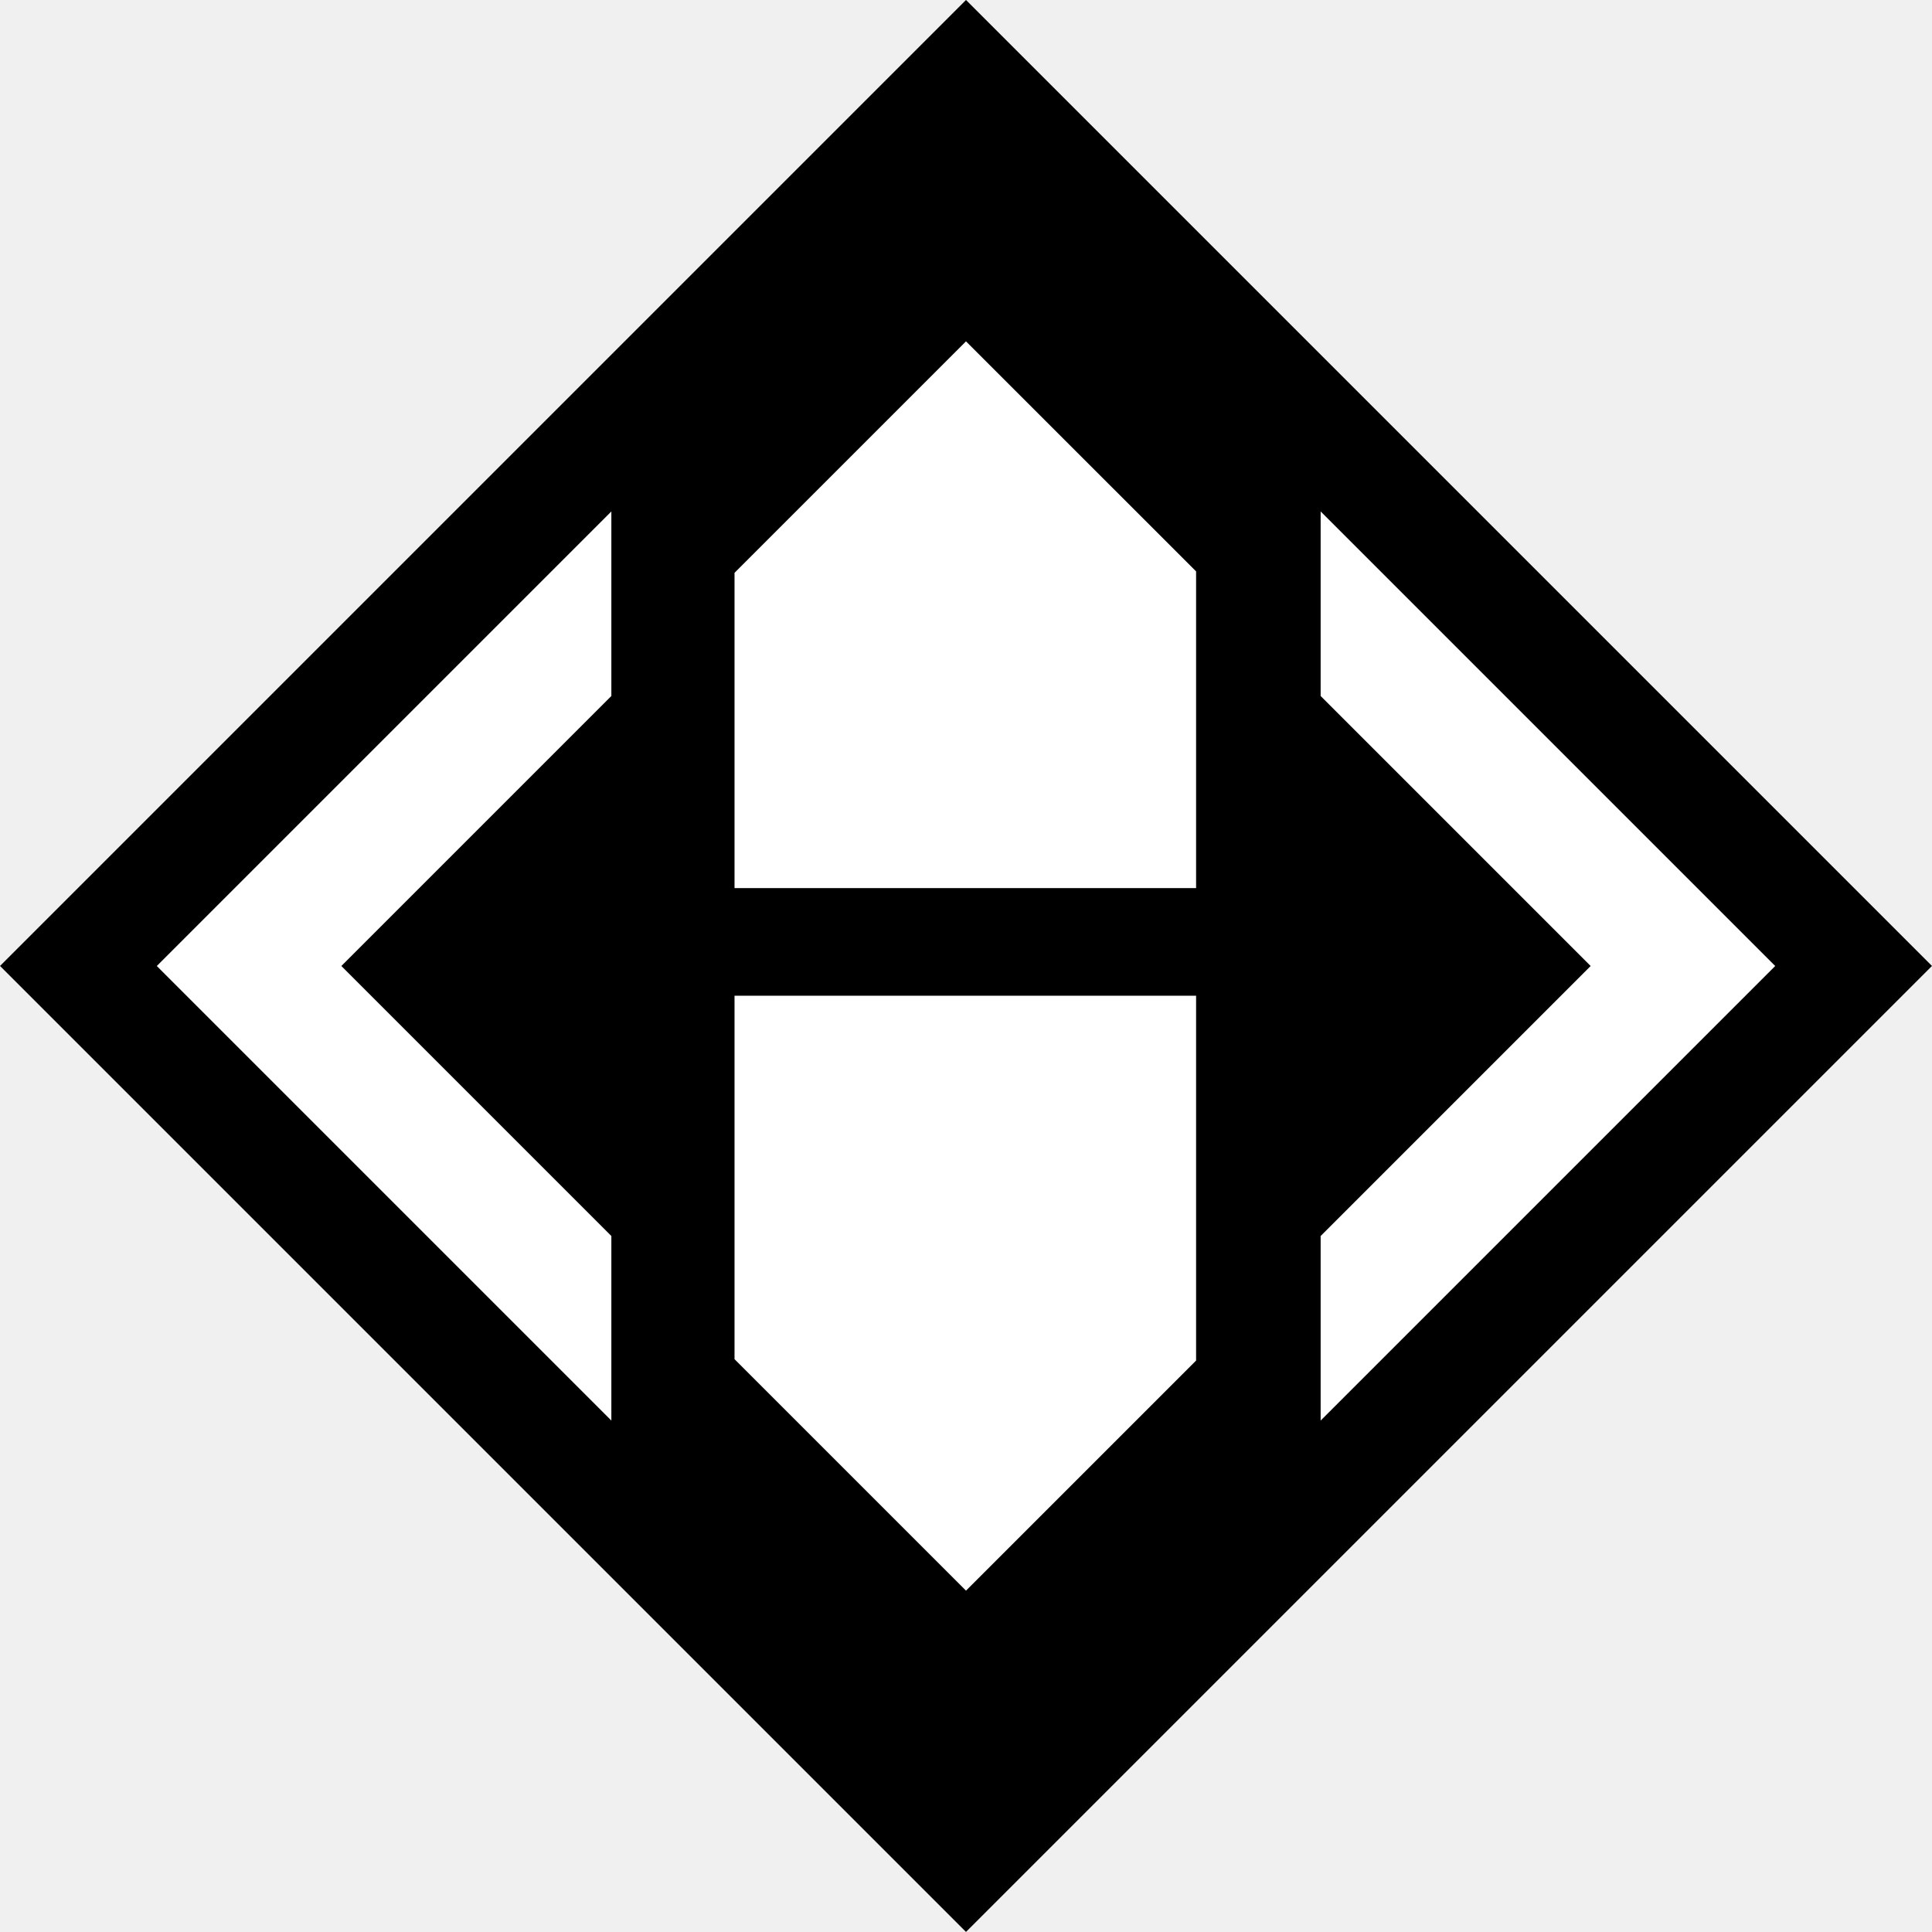
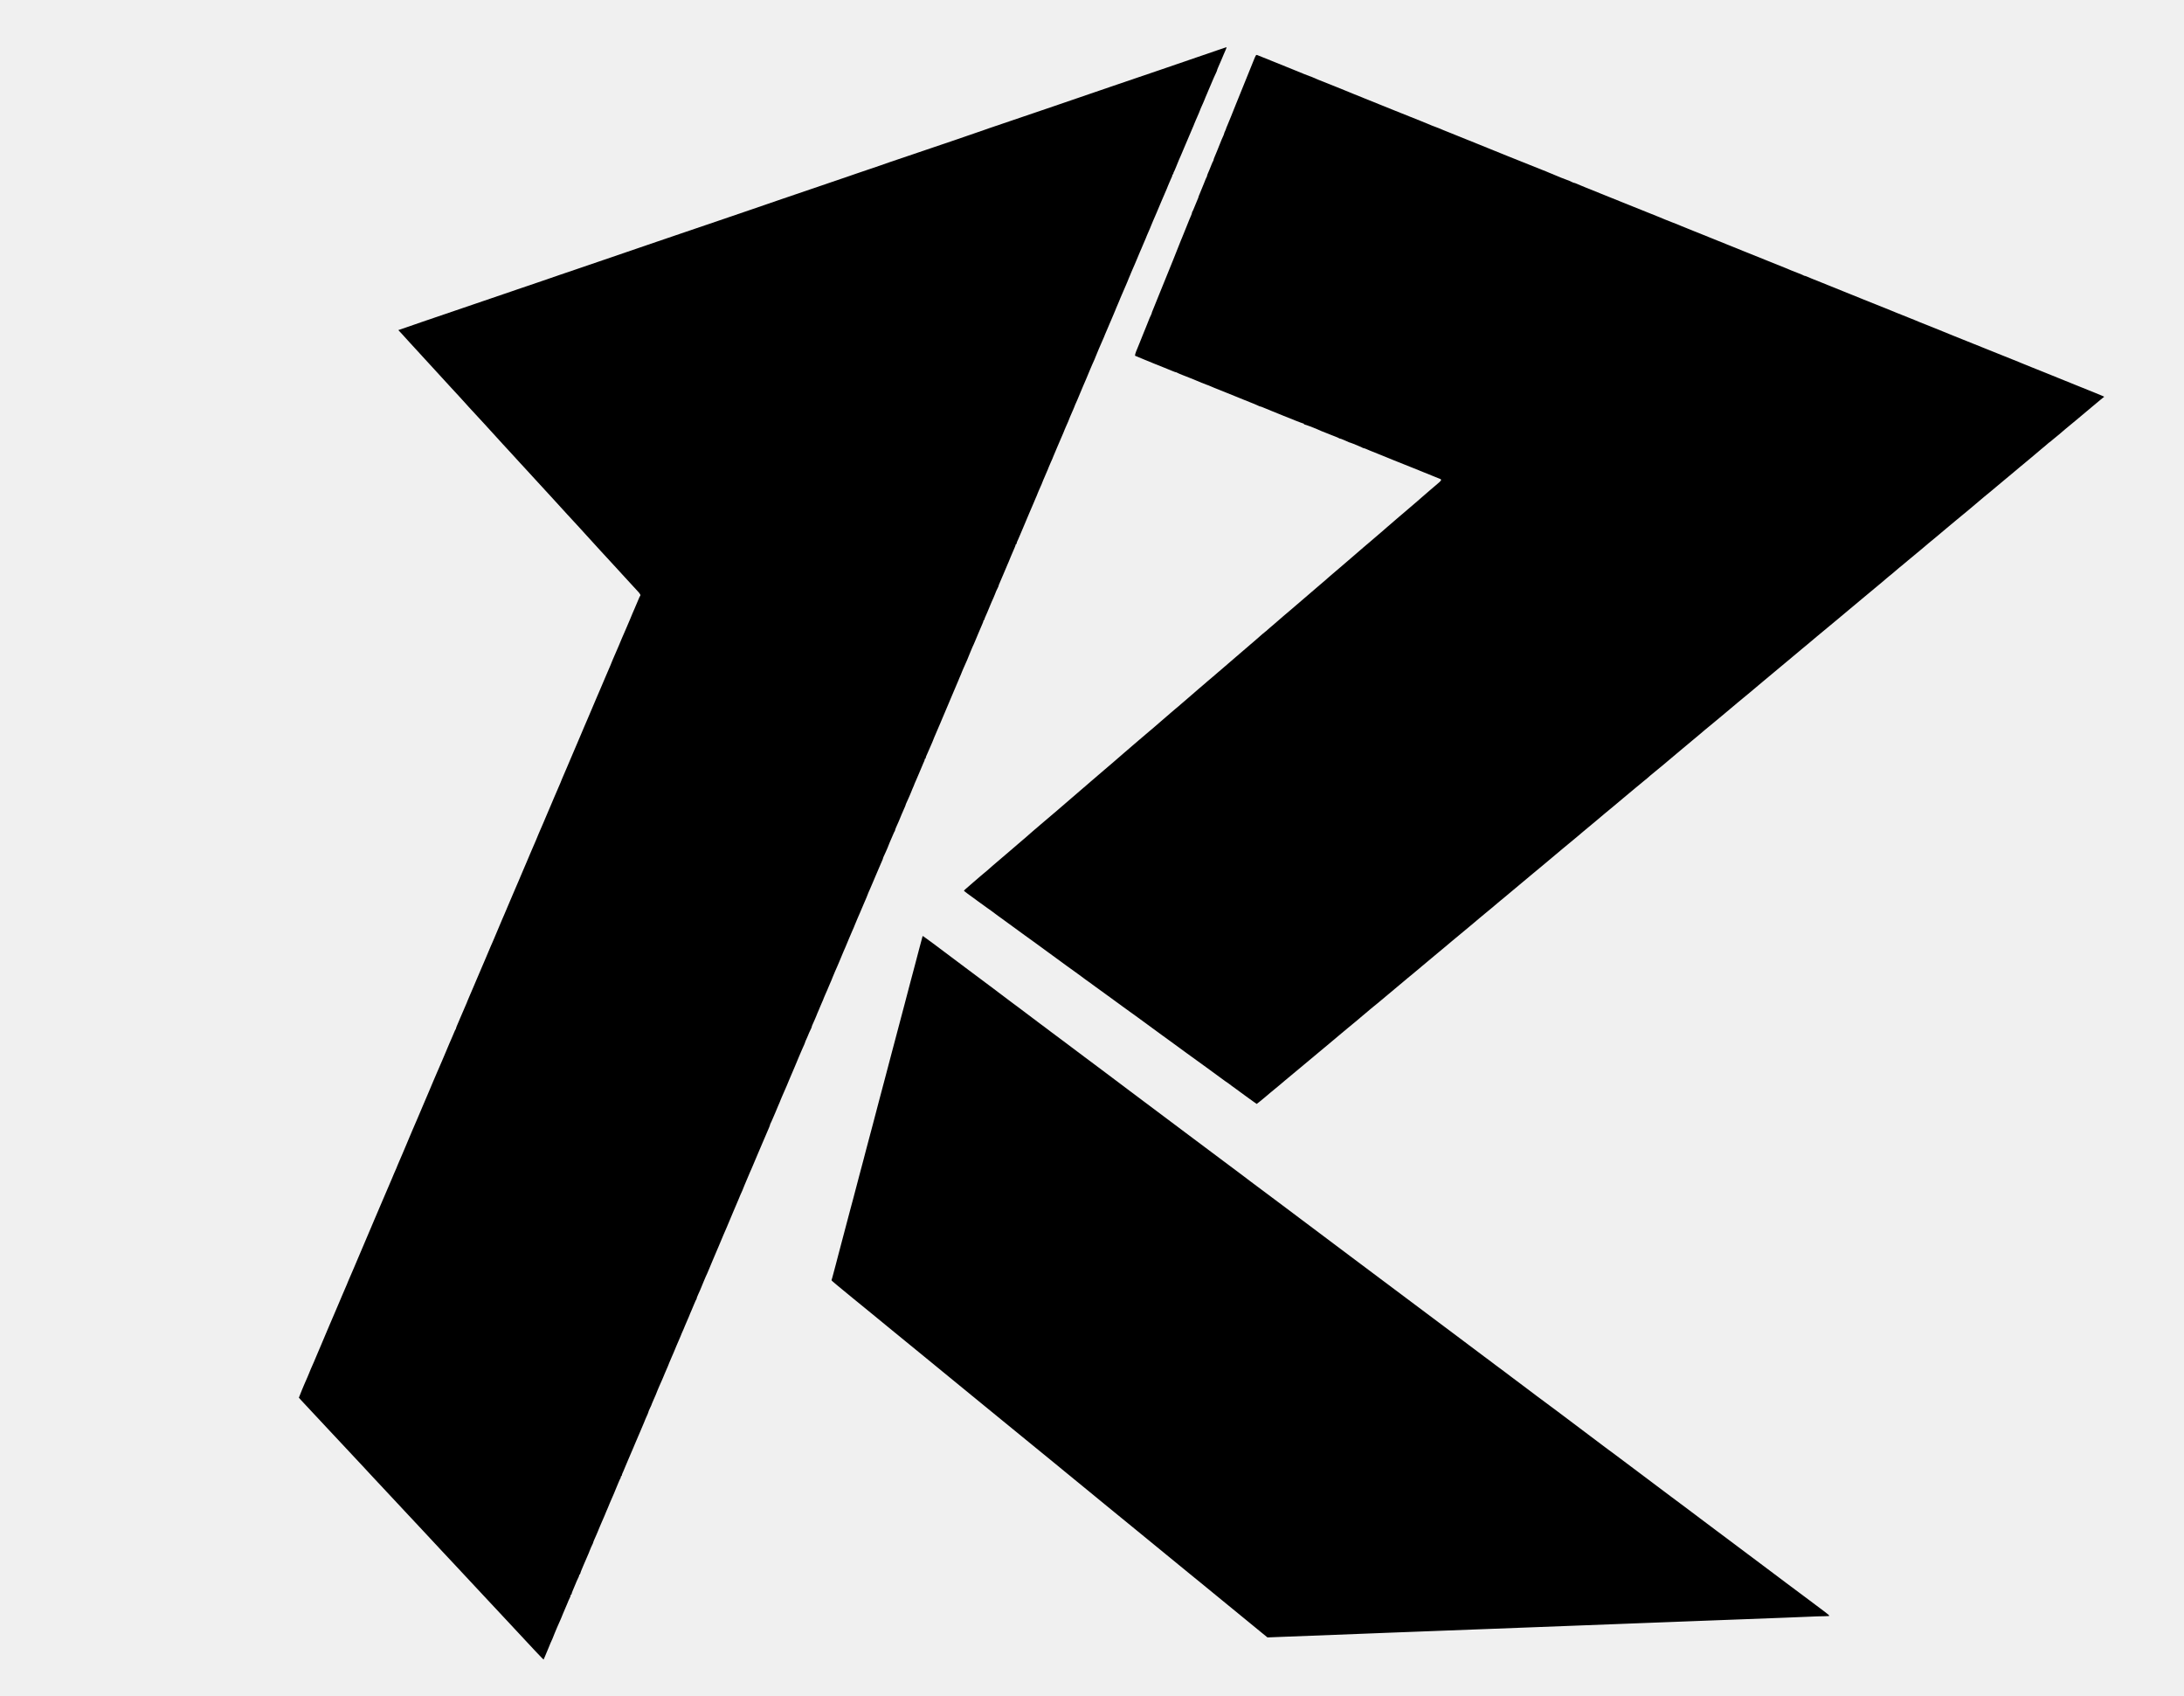
- <svg xmlns="http://www.w3.org/2000/svg" version="1.1" id="Layer_1" x="0px" y="0px" width="32px" height="32px" viewBox="0 0 32 32" enable-background="new 0 0 32 32" xml:space="preserve">
-   <g>
-     <rect x="4.686" y="4.686" transform="matrix(0.7071 0.7071 -0.7071 0.7071 16 -6.6274)" fill="#000000" width="22.627" height="22.627" />
-     <polygon fill="#FFFFFF" points="29.403,16 21.874,23.529 21.874,20.472 26.346,16 21.874,11.528 21.874,8.471  " />
-     <polygon fill="#FFFFFF" points="19.811,9.464 19.811,14.71 12.166,14.71 12.166,9.488 16,5.654  " />
-     <polygon fill="#FFFFFF" points="19.811,16.492 19.811,22.535 16,26.346 12.166,22.512 12.166,16.492  " />
-     <polygon fill="#FFFFFF" points="10.126,11.528 5.654,16 10.126,20.472 10.126,23.529 2.597,16 10.126,8.471  " />
+ <svg xmlns="http://www.w3.org/2000/svg" version="1.0" width="4348pt" height="3375pt" viewBox="0 0 4348 3375" preserveAspectRatio="xMidYMid meet">
+   <g transform="translate(0,3375) scale(0.1,-0.1)" fill="#000000" stroke="none">
+     <path d="M24225 32746 c-504 -174 -973 -335 -1125 -386 -80 -27 -305 -104 -500 -170 -195 -67 -393 -134 -440 -150 -47 -16 -211 -72 -365 -125 -154 -53 -318 -109 -365 -125 -47 -16 -204 -70 -350 -120 -146 -50 -344 -117 -440 -150 -96 -32 -328 -111 -515 -175 -187 -64 -380 -130 -430 -146 -49 -16 -99 -34 -110 -39 -11 -5 -83 -30 -160 -55 -77 -25 -149 -50 -160 -55 -11 -5 -103 -37 -205 -71 -102 -34 -322 -108 -490 -166 -168 -57 -384 -131 -480 -163 -327 -110 -535 -181 -555 -190 -11 -4 -123 -43 -250 -85 -126 -42 -239 -81 -250 -85 -11 -5 -87 -32 -170 -59 -82 -28 -217 -74 -300 -102 -177 -61 -873 -298 -995 -339 -47 -16 -184 -63 -305 -105 -121 -42 -278 -96 -350 -120 -71 -24 -256 -87 -410 -140 -154 -53 -359 -122 -455 -155 -96 -32 -321 -109 -500 -170 -179 -61 -390 -133 -470 -160 -80 -27 -244 -83 -365 -125 -354 -122 -652 -224 -775 -265 -63 -21 -234 -80 -380 -130 -146 -50 -339 -115 -430 -146 -91 -30 -174 -59 -185 -64 -11 -5 -114 -40 -230 -79 -115 -39 -257 -87 -315 -107 -184 -63 -770 -263 -920 -314 -80 -27 -278 -94 -440 -150 -162 -56 -329 -112 -370 -126 -41 -14 -84 -29 -95 -33 -11 -5 -51 -18 -90 -30 -38 -12 -79 -26 -90 -31 -11 -5 -87 -31 -170 -59 -82 -27 -181 -62 -220 -76 -38 -14 -72 -25 -74 -25 -2 0 5 -8 15 -17 10 -10 39 -40 63 -68 25 -27 85 -95 135 -149 122 -133 125 -137 225 -245 47 -52 91 -99 96 -105 6 -7 37 -41 70 -76 33 -36 107 -117 165 -180 58 -63 132 -144 165 -180 33 -36 83 -90 110 -120 28 -31 99 -108 159 -172 59 -65 122 -134 140 -154 17 -21 45 -52 61 -68 49 -50 533 -578 616 -671 24 -27 51 -57 59 -65 9 -8 62 -67 120 -130 57 -63 107 -117 110 -120 3 -3 50 -54 105 -115 55 -60 109 -119 120 -130 23 -24 195 -212 210 -229 6 -7 37 -41 70 -76 49 -53 229 -249 270 -294 156 -172 221 -243 270 -296 166 -178 194 -209 240 -260 27 -30 81 -89 119 -131 75 -80 218 -237 249 -273 10 -12 37 -41 60 -66 63 -68 271 -293 282 -306 23 -25 173 -189 205 -224 19 -20 71 -77 115 -125 44 -49 106 -116 137 -149 56 -59 67 -82 50 -101 -5 -6 -15 -26 -22 -45 -8 -19 -24 -57 -36 -85 -12 -27 -34 -79 -49 -115 -15 -36 -35 -83 -46 -106 -10 -22 -28 -65 -39 -95 -12 -30 -51 -121 -87 -204 -90 -206 -85 -195 -143 -335 -55 -131 -76 -180 -116 -268 -13 -29 -24 -55 -24 -58 0 -5 -23 -59 -136 -321 -33 -76 -45 -105 -99 -233 -31 -74 -63 -148 -71 -165 -7 -16 -47 -111 -89 -210 -41 -99 -80 -189 -85 -200 -5 -11 -37 -85 -71 -165 -33 -80 -68 -161 -76 -180 -21 -49 -33 -76 -98 -230 -54 -127 -75 -177 -96 -225 -4 -11 -36 -85 -70 -165 -34 -80 -72 -169 -85 -198 -13 -29 -24 -55 -24 -57 0 -3 -10 -27 -21 -53 -27 -61 -41 -92 -74 -172 -15 -36 -38 -89 -51 -118 -13 -29 -24 -55 -24 -57 0 -2 -11 -28 -24 -57 -13 -29 -41 -93 -61 -143 -20 -49 -48 -114 -61 -143 -13 -29 -24 -55 -24 -57 0 -2 -11 -28 -24 -57 -37 -81 -146 -338 -146 -343 0 -2 -14 -35 -31 -72 -17 -38 -40 -90 -51 -118 -11 -27 -30 -73 -44 -103 -13 -29 -24 -55 -24 -57 0 -2 -11 -28 -24 -57 -13 -29 -41 -93 -61 -143 -20 -49 -48 -114 -61 -143 -13 -29 -24 -55 -24 -57 0 -2 -11 -28 -24 -57 -13 -29 -49 -114 -81 -188 -62 -147 -82 -194 -96 -225 -14 -32 -78 -184 -106 -250 -14 -33 -36 -84 -49 -113 -13 -29 -24 -55 -24 -57 0 -4 -76 -184 -137 -325 -9 -19 -22 -51 -30 -70 -9 -19 -21 -48 -29 -65 -7 -16 -32 -75 -55 -130 -23 -55 -49 -118 -59 -140 -10 -22 -43 -101 -75 -175 -53 -125 -73 -173 -96 -225 -4 -11 -36 -85 -70 -165 -33 -80 -72 -169 -85 -198 -13 -29 -24 -55 -24 -57 0 -3 -9 -24 -19 -48 -11 -23 -38 -87 -61 -142 -23 -55 -53 -124 -66 -153 -13 -29 -24 -55 -24 -57 0 -2 -13 -34 -30 -70 -16 -36 -30 -71 -30 -78 0 -7 -4 -17 -8 -22 -5 -6 -19 -35 -31 -65 -13 -30 -29 -70 -37 -87 -8 -18 -20 -48 -28 -65 -8 -18 -23 -53 -34 -78 -11 -25 -40 -94 -65 -155 -24 -60 -57 -137 -72 -170 -33 -73 -30 -67 -106 -245 -33 -80 -67 -158 -75 -175 -7 -16 -45 -106 -84 -200 -65 -155 -85 -200 -111 -260 -5 -11 -29 -69 -55 -130 -25 -60 -55 -130 -66 -155 -28 -64 -31 -69 -99 -230 -33 -80 -68 -161 -76 -180 -8 -19 -19 -44 -23 -55 -4 -11 -15 -36 -23 -55 -8 -19 -41 -96 -72 -170 -31 -74 -68 -159 -81 -188 -13 -29 -24 -55 -24 -57 0 -3 -9 -24 -19 -48 -11 -23 -32 -71 -47 -107 -14 -36 -35 -85 -46 -110 -23 -52 -26 -58 -107 -250 -34 -80 -68 -158 -75 -175 -8 -16 -44 -102 -81 -190 -37 -88 -78 -184 -91 -213 -13 -29 -24 -55 -24 -57 0 -2 -11 -28 -24 -57 -13 -29 -41 -93 -61 -143 -20 -49 -45 -108 -55 -130 -10 -22 -48 -112 -85 -200 -37 -88 -75 -178 -85 -200 -10 -22 -41 -96 -70 -165 -29 -69 -66 -153 -81 -188 -16 -34 -29 -65 -29 -67 0 -3 -10 -27 -21 -53 -25 -54 -28 -62 -104 -242 -31 -74 -63 -150 -71 -168 -24 -55 -40 -92 -99 -232 -31 -74 -65 -153 -75 -175 -10 -22 -34 -78 -53 -125 -32 -78 -95 -226 -116 -275 -21 -47 -41 -94 -64 -150 -57 -138 -102 -242 -141 -328 -14 -32 -26 -60 -26 -64 0 -3 -16 -42 -36 -87 -20 -44 -43 -96 -50 -114 -8 -17 -20 -47 -28 -65 -8 -17 -24 -56 -35 -84 -12 -29 -30 -76 -41 -103 l-20 -50 52 -58 c28 -31 115 -124 193 -207 78 -82 206 -220 285 -305 179 -193 393 -422 566 -605 72 -77 146 -156 164 -175 17 -19 80 -86 138 -149 59 -63 112 -119 117 -126 16 -17 142 -153 220 -235 39 -41 135 -145 215 -230 79 -85 180 -193 224 -240 45 -47 137 -146 206 -220 69 -74 138 -148 154 -165 15 -16 76 -82 135 -145 58 -63 144 -155 191 -205 47 -50 141 -151 211 -225 108 -117 487 -523 658 -705 31 -33 153 -163 271 -290 118 -126 244 -261 280 -300 194 -207 249 -266 424 -455 49 -52 107 -112 128 -134 l40 -39 15 34 c8 19 19 43 23 54 4 11 15 36 23 55 9 19 25 58 36 86 11 28 29 72 40 98 12 25 30 66 41 91 11 25 20 47 20 50 0 3 9 27 21 53 20 44 25 58 48 115 5 12 20 47 34 77 38 83 52 117 87 205 17 44 45 108 61 143 16 35 29 65 29 68 0 5 38 92 51 116 5 10 9 25 9 33 0 8 5 15 10 15 6 0 10 7 10 15 0 8 11 38 23 67 13 29 30 69 37 88 18 47 68 161 80 182 6 10 10 25 10 33 0 8 5 15 10 15 6 0 10 7 10 15 0 8 27 79 61 157 74 174 81 190 108 250 11 26 21 50 21 53 0 6 48 114 60 137 6 10 10 22 10 27 0 6 14 41 31 78 17 37 35 77 39 88 4 11 15 36 23 55 9 19 24 58 35 85 11 28 32 77 47 110 36 80 67 153 85 200 5 11 18 42 30 69 12 27 30 72 41 100 11 28 32 76 46 106 14 30 29 65 34 78 22 56 28 70 46 112 11 25 32 77 48 115 16 39 32 74 37 79 4 6 8 18 8 28 0 10 5 18 10 18 6 0 10 7 10 15 0 8 4 23 9 33 5 9 13 28 19 42 5 14 17 41 25 60 8 19 27 64 42 100 15 36 33 80 41 97 8 18 21 49 29 68 8 19 22 51 30 70 8 19 21 50 29 67 8 18 26 62 41 98 32 78 50 120 77 180 11 25 24 55 29 68 20 50 28 70 53 125 14 32 26 60 26 62 0 3 9 25 20 50 11 25 29 65 40 90 11 25 20 49 20 54 0 5 9 26 19 48 25 50 51 110 51 117 0 3 14 36 31 73 17 37 35 78 40 91 5 12 14 33 19 47 6 14 14 35 19 48 5 12 16 38 24 57 9 19 24 55 35 80 11 25 29 68 42 95 23 53 38 88 50 120 9 24 34 82 55 127 8 18 23 56 33 83 11 28 32 77 47 110 15 33 31 69 35 80 4 11 15 36 23 55 9 19 24 58 35 85 11 28 34 80 51 118 17 37 31 70 31 72 0 3 10 27 21 53 35 78 47 105 67 157 11 28 34 80 51 118 17 37 31 70 31 72 0 3 9 27 21 53 12 26 25 56 29 67 4 11 15 36 23 55 8 19 25 60 38 90 12 30 26 59 31 65 4 5 8 15 8 23 0 7 14 43 31 80 17 37 35 76 39 87 4 11 15 36 23 55 9 20 30 71 47 115 18 43 36 86 40 94 12 24 52 113 60 136 4 11 15 36 23 55 8 19 32 76 52 125 41 101 58 140 87 205 11 25 24 54 28 65 7 17 58 139 107 255 8 19 24 55 35 80 11 25 24 54 28 65 4 11 15 36 23 55 8 19 27 64 42 100 15 36 34 81 42 100 8 19 19 44 23 55 12 29 35 84 58 136 12 25 30 68 41 96 11 28 29 71 40 97 12 25 30 66 41 91 11 25 20 47 20 50 0 2 11 28 23 57 13 29 38 89 56 133 18 44 42 100 53 125 11 25 24 54 29 65 28 66 133 316 146 345 28 65 32 75 94 220 69 164 78 186 108 252 11 26 21 52 21 58 0 6 5 18 10 28 6 9 25 53 44 97 18 44 43 103 56 130 23 53 38 87 50 120 5 11 17 41 29 67 12 26 21 50 21 53 0 2 12 30 26 62 25 56 39 86 71 163 8 19 19 44 24 55 5 11 29 70 54 130 26 61 53 126 62 145 18 40 41 96 53 125 4 11 15 36 23 55 8 19 32 76 52 125 20 50 47 113 60 140 46 101 65 145 65 153 0 5 11 32 25 60 14 29 25 54 25 57 0 6 57 135 70 157 6 10 10 22 10 28 0 10 10 34 66 158 13 29 24 55 24 57 0 3 9 27 21 53 12 26 25 56 29 67 4 11 16 38 25 60 10 22 24 55 31 73 8 17 21 47 29 66 8 19 15 37 15 40 0 3 14 36 31 73 17 37 35 77 39 88 4 11 16 38 25 60 10 22 24 56 32 75 8 19 19 44 24 55 5 11 17 43 28 70 10 28 31 77 46 110 15 33 34 76 42 95 28 64 45 105 53 125 28 71 56 137 77 185 14 30 29 64 33 75 4 11 15 36 23 55 8 19 31 73 50 120 19 47 47 112 62 145 15 33 31 69 35 80 4 11 12 31 18 45 9 23 15 37 54 130 9 19 30 69 48 110 34 78 57 131 70 165 12 30 35 84 59 137 12 26 21 49 21 53 0 3 10 27 21 53 12 26 27 61 34 77 12 28 23 53 59 138 8 17 26 61 41 97 32 78 50 120 77 180 11 25 24 54 28 65 5 11 17 41 29 67 12 26 21 51 21 56 0 5 8 26 19 48 10 21 25 55 34 74 8 19 24 56 36 82 11 26 21 50 21 53 0 3 10 27 21 53 26 57 40 90 70 162 12 30 26 59 31 65 4 5 8 15 8 23 0 7 14 43 31 80 17 37 35 76 39 87 4 11 15 36 23 55 9 19 24 58 35 85 11 28 34 80 51 118 17 37 31 71 31 76 0 4 6 21 14 37 8 16 21 45 29 64 8 19 26 61 41 93 14 32 26 60 26 62 0 3 9 27 21 53 12 26 24 56 29 67 16 43 28 72 48 115 12 25 40 90 62 145 23 55 49 116 57 135 8 19 20 46 25 60 6 14 14 33 19 42 5 10 9 25 9 33 0 8 5 15 10 15 6 0 10 7 10 15 0 8 4 23 9 33 5 9 21 46 36 82 29 68 51 120 85 195 11 25 20 47 20 50 0 3 8 24 19 48 10 23 31 71 46 107 15 36 37 85 47 110 11 25 24 54 28 65 4 11 15 36 23 55 8 19 41 96 72 170 31 74 64 151 72 170 8 19 20 46 25 60 34 81 119 282 140 330 11 25 24 55 29 68 5 12 13 32 18 45 5 12 18 43 30 69 12 26 21 50 21 53 0 2 12 30 26 62 77 171 85 190 133 311 23 56 45 110 50 120 5 9 16 33 24 52 8 19 21 51 30 70 8 19 39 91 67 160 29 69 63 149 76 178 13 29 24 59 24 67 0 8 5 15 10 15 6 0 10 7 10 15 0 8 4 23 10 33 5 9 28 62 51 117 22 55 48 116 56 135 8 19 19 44 23 55 4 11 22 50 39 87 17 37 31 71 31 75 0 9 41 102 60 135 6 10 10 22 10 28 0 5 11 33 24 62 13 29 47 109 76 178 29 69 61 145 72 170 11 25 23 54 28 65 10 27 25 63 43 105 78 180 97 225 97 237 0 7 5 13 10 13 6 0 10 7 10 15 0 8 4 23 9 33 5 9 16 34 25 55 9 20 22 52 30 70 7 17 33 77 56 132 23 55 49 116 57 135 8 19 19 44 23 55 9 23 33 79 54 128 8 17 29 66 46 107 18 41 39 91 47 110 8 19 19 44 23 55 4 11 17 41 29 67 12 26 21 50 21 53 0 2 11 28 24 57 51 114 66 148 66 153 0 3 9 27 21 53 12 26 25 56 29 67 12 30 35 84 59 137 12 26 21 50 21 53 0 3 14 36 31 73 17 37 35 77 40 90 5 12 13 32 18 45 5 12 16 38 24 57 8 19 27 64 42 100 15 36 36 85 47 110 24 53 47 107 58 135 4 11 17 41 29 67 12 26 21 50 21 53 0 2 11 28 24 57 51 114 66 148 66 153 0 3 9 27 21 53 12 26 25 56 29 67 4 11 20 46 34 78 14 32 26 60 26 62 0 5 16 43 62 145 20 44 33 75 48 115 5 11 15 36 23 55 8 19 27 64 42 100 15 36 38 89 51 118 13 29 24 55 24 57 0 3 9 24 20 48 10 23 28 65 38 92 11 28 31 75 45 105 50 111 67 150 67 155 0 6 118 285 169 397 11 26 21 50 21 53 0 2 14 34 30 70 17 36 30 68 30 70 0 2 12 30 26 62 14 32 30 67 34 78 13 32 61 146 81 192 11 23 19 44 19 47 0 3 14 35 30 71 17 36 30 68 30 70 0 3 10 27 21 53 27 61 41 92 74 172 15 36 38 89 51 118 13 29 24 55 24 57 0 3 9 27 21 53 12 26 25 57 30 70 5 12 13 32 18 45 5 12 19 45 31 72 12 28 28 64 35 80 7 17 20 47 29 68 43 100 64 149 76 182 4 11 20 46 34 78 14 32 26 60 26 62 0 2 14 34 30 70 17 36 30 68 30 70 0 3 9 27 21 53 12 26 25 56 29 67 4 11 20 46 34 78 14 32 26 60 26 64 0 3 16 42 36 87 37 82 59 134 74 171 4 11 15 36 23 55 8 19 43 100 76 180 69 161 70 166 100 232 12 26 21 50 21 53 0 2 12 30 26 62 14 32 31 69 36 83 6 14 14 33 19 42 5 10 9 25 9 33 0 8 5 15 10 15 6 0 10 8 10 18 0 10 4 22 9 28 4 5 25 51 45 102 20 51 46 114 57 140 12 26 27 61 34 77 7 17 20 48 30 70 9 22 21 49 25 60 11 27 58 140 83 195 10 25 26 60 33 78 8 17 21 49 30 70 9 20 20 46 24 57 4 11 17 41 29 67 12 26 21 50 21 53 0 2 12 30 26 62 14 32 30 67 34 78 4 11 17 41 29 67 12 26 21 50 21 53 0 5 15 39 66 153 13 29 24 55 24 57 0 3 9 27 21 53 12 26 25 56 29 67 4 11 15 37 24 58 9 20 22 52 30 70 73 174 105 246 127 290 10 22 19 43 19 48 0 5 9 31 21 57 12 26 25 56 29 67 5 11 20 46 34 78 14 32 26 60 26 62 0 2 11 28 24 57 28 62 56 129 56 134 0 7 -10 4 -195 -60z" />
+     <path d="M25003 32648 c-6 -7 -28 -56 -48 -108 -45 -115 -49 -125 -69 -171 -18 -41 -244 -600 -283 -699 -14 -36 -31 -78 -38 -95 -7 -16 -21 -50 -30 -75 -10 -25 -23 -58 -30 -75 -8 -16 -23 -55 -35 -85 -11 -30 -30 -74 -40 -97 -11 -24 -20 -46 -20 -51 0 -5 -9 -27 -20 -50 -11 -22 -20 -46 -20 -52 0 -5 -4 -18 -9 -28 -17 -32 -48 -106 -132 -319 -21 -54 -28 -71 -48 -115 -12 -26 -21 -54 -21 -61 0 -7 -4 -17 -8 -23 -5 -5 -21 -40 -36 -79 -42 -105 -42 -106 -65 -157 -12 -26 -21 -54 -21 -61 0 -7 -4 -17 -9 -23 -4 -5 -30 -65 -56 -134 -27 -69 -61 -153 -77 -188 -15 -34 -28 -67 -28 -72 0 -6 -4 -18 -9 -28 -9 -19 -11 -23 -67 -162 -20 -52 -41 -99 -46 -104 -4 -6 -8 -16 -8 -23 0 -7 -9 -35 -21 -61 -24 -54 -18 -40 -99 -242 -34 -85 -69 -171 -77 -190 -8 -19 -19 -44 -23 -55 -80 -203 -145 -366 -155 -390 -7 -16 -41 -100 -75 -185 -34 -85 -70 -173 -79 -195 -10 -22 -66 -161 -126 -310 -59 -148 -116 -289 -126 -312 -11 -24 -19 -47 -19 -52 0 -5 -6 -22 -14 -38 -18 -35 -39 -85 -61 -143 -20 -53 -28 -73 -48 -120 -8 -19 -29 -71 -47 -115 -17 -44 -36 -91 -42 -105 -6 -14 -15 -35 -19 -47 -5 -13 -13 -33 -18 -45 -11 -31 -26 -66 -44 -108 -29 -65 -46 -125 -39 -131 4 -3 88 -38 187 -78 99 -40 194 -79 210 -86 17 -7 95 -38 175 -70 80 -31 164 -66 187 -76 24 -10 49 -19 56 -19 7 0 17 -4 23 -9 5 -5 59 -27 119 -51 61 -23 126 -49 145 -57 45 -19 80 -34 108 -44 43 -17 67 -27 112 -47 25 -11 66 -27 92 -36 26 -8 69 -25 95 -37 26 -11 57 -24 68 -29 11 -4 34 -13 50 -20 17 -7 40 -17 53 -21 64 -25 324 -130 362 -146 43 -18 78 -33 105 -43 142 -56 312 -125 320 -132 5 -4 15 -8 22 -8 7 0 32 -8 56 -19 23 -10 112 -47 197 -81 85 -34 169 -68 185 -75 118 -50 412 -165 423 -165 6 0 12 -4 12 -10 0 -5 6 -10 13 -10 13 0 189 -66 252 -94 67 -31 103 -46 170 -71 39 -15 84 -33 100 -40 17 -8 57 -23 90 -35 33 -13 64 -26 70 -31 5 -5 15 -9 22 -9 7 0 35 -9 61 -21 26 -12 58 -26 72 -31 14 -6 33 -14 42 -19 10 -5 22 -9 28 -9 5 0 33 -11 62 -23 29 -13 80 -34 113 -47 33 -13 64 -27 70 -32 5 -4 15 -8 22 -8 7 0 35 -9 61 -21 26 -12 57 -25 70 -30 12 -5 32 -13 45 -18 12 -5 81 -33 152 -61 72 -29 146 -59 165 -67 45 -19 80 -34 105 -43 91 -35 368 -146 400 -160 22 -10 117 -48 210 -85 94 -37 188 -75 210 -85 22 -9 61 -25 87 -35 60 -22 57 -29 -64 -131 -51 -43 -95 -80 -98 -83 -5 -6 -113 -99 -170 -147 -14 -12 -63 -55 -110 -96 -47 -41 -130 -112 -185 -158 -55 -46 -102 -87 -105 -90 -3 -3 -32 -28 -65 -55 -33 -28 -78 -66 -100 -86 -22 -20 -56 -50 -75 -65 -19 -16 -40 -33 -46 -39 -6 -5 -37 -32 -69 -60 -32 -27 -63 -55 -69 -60 -6 -6 -56 -49 -111 -95 -55 -47 -102 -87 -105 -90 -3 -3 -32 -28 -65 -55 -33 -28 -62 -52 -65 -55 -3 -3 -36 -32 -75 -65 -38 -33 -75 -64 -81 -70 -10 -10 -102 -88 -279 -240 -45 -38 -106 -90 -135 -115 -30 -25 -73 -61 -95 -81 -22 -20 -56 -49 -74 -65 -19 -16 -53 -45 -75 -65 -23 -20 -52 -45 -66 -56 -57 -47 -471 -402 -480 -412 -3 -3 -32 -28 -65 -56 -98 -82 -253 -214 -350 -300 -33 -29 -76 -65 -95 -81 -19 -16 -42 -36 -50 -44 -8 -9 -25 -23 -38 -32 -12 -8 -39 -30 -60 -49 -20 -19 -68 -61 -107 -94 -38 -33 -72 -62 -75 -65 -3 -3 -32 -27 -65 -55 -33 -27 -76 -64 -95 -82 -42 -38 -62 -55 -126 -108 -26 -22 -52 -45 -58 -50 -6 -6 -74 -64 -151 -130 -77 -65 -142 -122 -145 -125 -3 -3 -32 -27 -65 -55 -33 -27 -76 -64 -95 -82 -19 -17 -48 -42 -65 -55 -16 -12 -39 -32 -51 -43 -11 -11 -42 -38 -69 -60 -27 -22 -72 -60 -100 -85 -28 -25 -80 -70 -115 -100 -36 -30 -85 -73 -110 -95 -26 -22 -73 -62 -105 -90 -32 -27 -63 -55 -69 -60 -6 -6 -36 -30 -66 -55 -30 -25 -73 -61 -95 -81 -22 -20 -56 -50 -75 -65 -19 -16 -71 -60 -115 -99 -45 -38 -112 -97 -150 -130 -37 -33 -83 -71 -101 -85 -17 -14 -130 -110 -250 -213 -121 -104 -230 -199 -244 -210 -31 -26 -152 -131 -195 -169 -16 -14 -100 -85 -185 -158 -139 -118 -199 -170 -280 -240 -41 -36 -131 -114 -154 -133 -11 -10 -30 -26 -41 -35 -63 -54 -434 -373 -455 -392 -14 -12 -47 -40 -74 -63 -139 -118 -262 -222 -266 -226 -3 -4 -32 -28 -65 -56 -33 -27 -62 -52 -65 -55 -3 -3 -36 -32 -75 -65 -38 -33 -77 -67 -85 -75 -8 -8 -42 -37 -75 -64 -33 -28 -80 -68 -105 -90 -25 -23 -70 -61 -100 -86 -79 -66 -141 -119 -375 -320 -66 -57 -122 -106 -125 -110 -3 -3 -30 -25 -60 -50 -30 -25 -57 -47 -60 -50 -4 -5 -74 -65 -174 -150 -16 -14 -34 -30 -40 -35 -6 -6 -37 -32 -68 -59 -32 -27 -58 -51 -58 -55 1 -3 33 -30 73 -59 40 -29 135 -99 212 -155 77 -57 163 -118 190 -137 28 -19 55 -38 60 -42 6 -5 39 -30 75 -56 36 -25 67 -49 70 -52 3 -4 27 -21 54 -39 26 -19 76 -54 110 -80 34 -25 90 -66 125 -91 95 -68 234 -169 251 -183 8 -7 53 -39 100 -72 47 -33 92 -65 100 -72 17 -13 146 -108 264 -193 42 -30 107 -77 144 -105 38 -27 79 -58 93 -68 13 -9 72 -52 130 -95 58 -42 131 -95 163 -117 31 -22 91 -66 134 -98 42 -33 104 -77 137 -100 33 -22 62 -43 65 -47 3 -4 32 -25 65 -48 33 -22 128 -91 210 -152 83 -62 177 -130 210 -153 33 -22 62 -43 65 -47 3 -3 37 -28 75 -55 39 -27 72 -51 75 -54 3 -3 28 -21 55 -40 28 -19 82 -58 120 -86 164 -120 193 -141 219 -160 15 -11 46 -34 69 -51 23 -17 78 -57 122 -89 44 -32 103 -75 130 -95 28 -20 93 -67 145 -105 52 -38 136 -99 185 -135 50 -37 115 -84 145 -106 30 -21 60 -42 65 -47 6 -4 64 -46 130 -94 66 -48 154 -111 195 -141 41 -31 93 -68 115 -84 22 -16 98 -71 168 -123 70 -52 130 -95 133 -95 3 0 11 -6 18 -12 8 -7 39 -31 70 -53 32 -22 66 -47 76 -55 10 -8 44 -33 75 -55 31 -22 86 -63 123 -90 37 -28 102 -75 144 -104 l77 -54 53 41 c29 23 67 53 83 68 17 14 50 42 74 62 24 21 49 42 55 47 6 6 47 39 91 75 44 35 82 67 85 70 3 3 32 28 65 55 33 28 62 52 65 55 3 3 70 59 150 125 80 66 154 127 165 137 36 30 290 242 339 283 27 22 54 45 60 50 6 6 76 64 156 130 160 133 185 154 244 205 23 20 79 67 126 105 96 78 113 92 143 118 12 11 42 35 66 55 24 21 49 42 55 47 15 13 72 61 131 110 27 22 53 45 59 50 6 6 34 28 61 50 28 22 61 50 75 61 32 28 180 152 200 167 14 11 183 152 240 201 14 11 52 44 85 71 33 28 65 55 71 60 6 6 26 22 45 37 19 14 45 36 59 48 14 12 45 39 70 59 25 20 50 41 56 46 6 6 30 27 55 47 87 73 197 164 255 213 178 149 241 201 258 215 10 8 51 42 90 76 39 33 150 125 246 204 96 79 177 147 180 150 3 3 32 28 65 55 33 28 62 52 65 55 10 10 127 106 175 145 28 22 52 42 55 45 3 3 32 27 65 55 33 27 62 52 65 55 3 3 30 25 60 50 30 25 66 55 80 66 61 52 180 152 218 182 22 19 50 41 60 50 11 10 41 35 68 57 26 22 122 102 213 178 91 76 173 144 181 150 22 18 328 275 371 311 20 17 44 38 55 46 11 8 73 60 139 115 66 55 129 107 140 116 11 10 67 57 125 106 58 48 130 108 160 133 30 25 68 57 85 71 16 15 91 77 165 139 74 61 155 128 179 148 24 20 57 48 74 62 17 14 76 63 131 110 56 46 110 92 121 101 11 9 65 54 120 100 55 46 123 102 150 124 55 44 89 72 149 126 41 35 164 137 236 194 31 24 278 232 364 306 12 10 55 46 97 81 42 35 102 85 135 113 32 27 100 83 149 124 50 42 92 78 95 81 3 3 41 34 85 70 44 35 85 69 91 75 6 5 33 28 60 50 26 22 96 80 154 128 58 49 114 96 125 105 60 49 141 117 145 122 3 3 55 46 115 95 61 49 112 92 115 95 4 5 118 101 250 210 114 95 320 266 364 304 28 22 84 69 125 104 42 35 96 80 121 101 25 21 74 62 110 92 36 29 70 58 76 64 6 5 55 46 109 90 54 44 110 91 125 105 15 14 44 38 64 54 36 29 258 212 351 291 95 81 250 210 297 248 26 21 53 43 60 50 7 7 87 74 178 149 91 75 203 169 250 208 47 39 119 99 160 133 41 34 82 68 90 77 8 8 31 27 50 42 19 14 44 34 55 44 11 11 45 39 75 64 30 25 64 53 75 64 11 10 36 30 55 44 19 15 42 34 50 42 8 9 38 34 65 55 28 22 52 42 55 45 3 3 30 25 60 50 30 25 57 47 60 50 3 3 27 24 55 45 27 22 59 49 71 60 11 11 65 56 118 100 54 44 106 87 116 95 70 60 191 161 280 235 58 48 125 104 150 125 48 40 166 138 240 198 65 54 304 255 310 262 3 3 28 23 55 45 28 21 52 42 55 45 6 6 116 98 140 117 18 14 163 135 200 167 14 12 79 66 145 121 66 55 122 102 125 105 3 3 27 24 55 45 27 22 55 45 61 51 6 5 31 26 54 45 24 18 50 41 59 49 9 8 41 35 71 60 55 45 103 86 124 105 6 6 34 28 61 50 28 22 57 47 65 56 8 8 22 20 31 25 9 5 45 34 79 64 35 30 72 61 84 69 12 8 23 18 26 21 7 9 222 189 340 285 58 47 334 279 340 285 6 6 116 99 140 117 8 6 30 24 48 39 l34 27 -24 12 c-12 7 -266 110 -563 229 -577 232 -562 226 -615 249 -19 9 -55 23 -80 32 -25 9 -54 21 -65 26 -11 4 -58 24 -105 42 -47 19 -110 45 -140 57 -30 12 -65 26 -77 31 -13 5 -33 13 -45 19 -21 8 -215 86 -1293 519 -181 73 -344 139 -361 147 -17 7 -84 34 -150 60 -65 25 -135 53 -154 61 -39 17 -73 31 -110 46 -14 5 -36 14 -50 20 -14 5 -34 13 -45 18 -11 5 -67 27 -125 50 -58 22 -121 47 -140 56 -42 18 38 -14 -665 268 -324 130 -603 243 -620 250 -16 7 -111 45 -210 85 -218 87 -209 83 -267 109 -26 12 -54 21 -61 21 -7 0 -17 4 -23 9 -5 4 -54 25 -109 46 -55 21 -120 47 -145 57 -25 11 -55 24 -67 29 -13 5 -33 13 -45 18 -13 5 -383 154 -823 331 -440 177 -813 328 -830 335 -16 7 -88 36 -160 64 -71 28 -152 61 -180 73 -27 11 -59 24 -70 28 -11 5 -36 15 -56 24 -20 8 -78 32 -130 51 -79 30 -145 57 -284 115 -11 5 -330 133 -710 285 -379 153 -703 283 -720 290 -16 7 -55 23 -85 35 -30 12 -74 31 -97 41 -24 11 -47 19 -53 19 -6 0 -18 4 -28 9 -29 16 -106 48 -132 56 -23 7 -152 58 -230 92 -19 8 -45 19 -57 24 -13 5 -33 13 -45 18 -13 5 -44 18 -70 30 -26 12 -51 21 -54 21 -6 0 -1421 569 -1479 595 -16 7 -88 36 -160 64 -71 28 -152 61 -180 73 -27 11 -59 24 -70 28 -11 4 -33 13 -50 20 -16 7 -39 16 -50 20 -11 5 -40 17 -65 28 -25 11 -65 27 -90 35 -44 15 -96 36 -155 62 -16 8 -75 31 -130 53 -55 21 -284 113 -510 204 -225 92 -502 203 -615 248 -113 45 -218 88 -235 95 -16 8 -55 23 -85 35 -30 11 -69 27 -86 35 -17 8 -129 53 -250 101 -120 47 -235 93 -254 101 -19 8 -44 19 -55 23 -11 4 -41 17 -67 29 -26 12 -51 21 -54 21 -7 0 -220 85 -289 115 -16 7 -194 79 -395 160 -201 81 -370 149 -376 151 -6 3 -16 -1 -21 -8z" />
+     <path d="M18365 15108 c-6 -19 -30 -108 -65 -243 -17 -66 -38 -145 -46 -175 -9 -30 -33 -122 -54 -205 -22 -82 -56 -211 -76 -285 -19 -74 -44 -166 -54 -205 -10 -38 -35 -133 -55 -210 -36 -133 -95 -356 -135 -510 -10 -38 -34 -128 -53 -200 -19 -71 -54 -202 -77 -290 -73 -278 -96 -367 -129 -490 -18 -66 -45 -169 -61 -230 -16 -60 -43 -164 -61 -230 -39 -149 -77 -290 -122 -465 -20 -74 -54 -202 -76 -285 -22 -82 -49 -186 -61 -230 -12 -44 -39 -147 -60 -230 -22 -82 -56 -211 -76 -285 -38 -143 -49 -185 -113 -430 -23 -85 -52 -198 -67 -250 -14 -52 -36 -135 -49 -185 -27 -101 -90 -342 -136 -515 -17 -63 -41 -155 -54 -205 -13 -49 -32 -124 -43 -165 -11 -41 -35 -129 -52 -195 -17 -66 -34 -123 -36 -126 -2 -4 39 -42 92 -85 53 -44 102 -84 108 -89 6 -6 108 -90 226 -186 118 -96 289 -235 379 -309 90 -74 180 -148 201 -165 20 -16 68 -55 106 -87 38 -31 162 -132 275 -225 113 -92 299 -244 414 -338 114 -93 249 -204 299 -245 51 -41 362 -295 690 -565 329 -269 615 -503 636 -520 49 -40 96 -78 349 -285 118 -96 307 -250 420 -343 113 -92 226 -185 251 -205 25 -21 131 -108 235 -193 163 -133 430 -351 584 -478 25 -20 63 -52 86 -71 23 -19 147 -120 275 -225 129 -104 315 -257 414 -338 100 -82 273 -224 386 -316 197 -160 622 -508 705 -577 22 -18 121 -99 220 -179 99 -81 239 -195 310 -254 157 -129 473 -388 599 -490 50 -41 165 -135 255 -209 l164 -134 276 11 c282 12 588 23 1066 41 149 6 383 15 520 20 138 5 367 14 510 20 143 5 382 14 530 20 149 6 684 26 1190 45 506 19 1039 39 1185 45 354 14 716 27 1050 40 151 6 388 15 525 20 138 5 372 14 520 20 149 6 385 15 525 20 140 6 435 17 655 25 220 8 519 20 665 25 302 12 647 25 1060 40 157 6 380 15 495 20 116 6 256 10 313 10 56 0 102 4 102 9 0 5 -26 28 -57 52 -32 24 -64 49 -73 56 -8 7 -71 54 -140 105 -69 51 -132 98 -140 105 -8 7 -100 75 -205 153 -104 77 -219 163 -255 190 -36 27 -94 71 -130 98 -110 82 -484 362 -500 375 -8 7 -69 52 -135 101 -66 49 -145 108 -175 131 -63 48 -143 108 -180 135 -14 10 -75 56 -136 102 -61 46 -123 92 -138 103 -28 21 -204 152 -312 234 -33 25 -73 56 -90 68 -24 17 -164 123 -284 213 -14 10 -107 80 -207 154 -100 74 -190 142 -200 150 -10 8 -227 172 -483 363 -256 191 -469 351 -475 356 -5 4 -39 29 -75 55 -36 25 -67 49 -70 52 -3 3 -21 17 -40 30 -19 13 -37 27 -40 30 -3 3 -194 147 -425 320 -231 173 -427 320 -435 327 -8 6 -89 67 -180 134 -91 67 -199 148 -240 178 -41 31 -82 62 -90 68 -8 7 -94 71 -190 143 -96 72 -204 153 -240 180 -36 27 -96 73 -135 102 -38 29 -117 88 -175 130 -58 43 -112 84 -120 91 -8 7 -31 23 -50 37 -19 14 -42 30 -50 37 -8 6 -64 49 -125 94 -60 46 -137 103 -171 128 -33 25 -73 56 -90 68 -80 59 -2253 1687 -2281 1708 -18 14 -162 122 -320 240 -158 119 -302 226 -318 239 -17 13 -179 134 -360 270 -182 136 -337 252 -345 259 -17 13 -455 341 -645 482 -66 49 -122 92 -125 95 -3 3 -48 37 -100 75 -52 38 -97 72 -100 75 -3 3 -21 17 -40 30 -19 14 -42 30 -50 37 -8 7 -193 145 -410 307 -217 162 -399 299 -405 303 -8 6 -1017 763 -1165 873 -91 68 -177 133 -190 143 -8 7 -139 105 -290 218 -151 113 -301 226 -334 250 -32 24 -73 54 -90 67 -17 12 -38 28 -46 35 -8 6 -58 43 -110 82 -52 38 -97 72 -100 75 -3 3 -86 66 -185 139 -99 74 -205 153 -235 175 -30 23 -57 43 -60 46 -8 8 -123 93 -160 119 -19 13 -37 27 -40 30 -3 4 -21 18 -40 31 -19 14 -42 30 -50 37 -8 7 -76 58 -150 113 -74 55 -142 106 -150 113 -8 7 -31 23 -50 37 -19 14 -42 30 -50 37 -8 7 -53 40 -100 75 -47 34 -87 65 -90 68 -3 3 -21 17 -40 30 -19 13 -37 27 -40 30 -3 3 -39 30 -80 61 -209 156 -517 385 -530 396 -8 6 -116 87 -239 179 -123 91 -231 172 -240 180 -35 29 -434 324 -438 324 -2 0 -6 -6 -8 -12z" />
  </g>
</svg>
